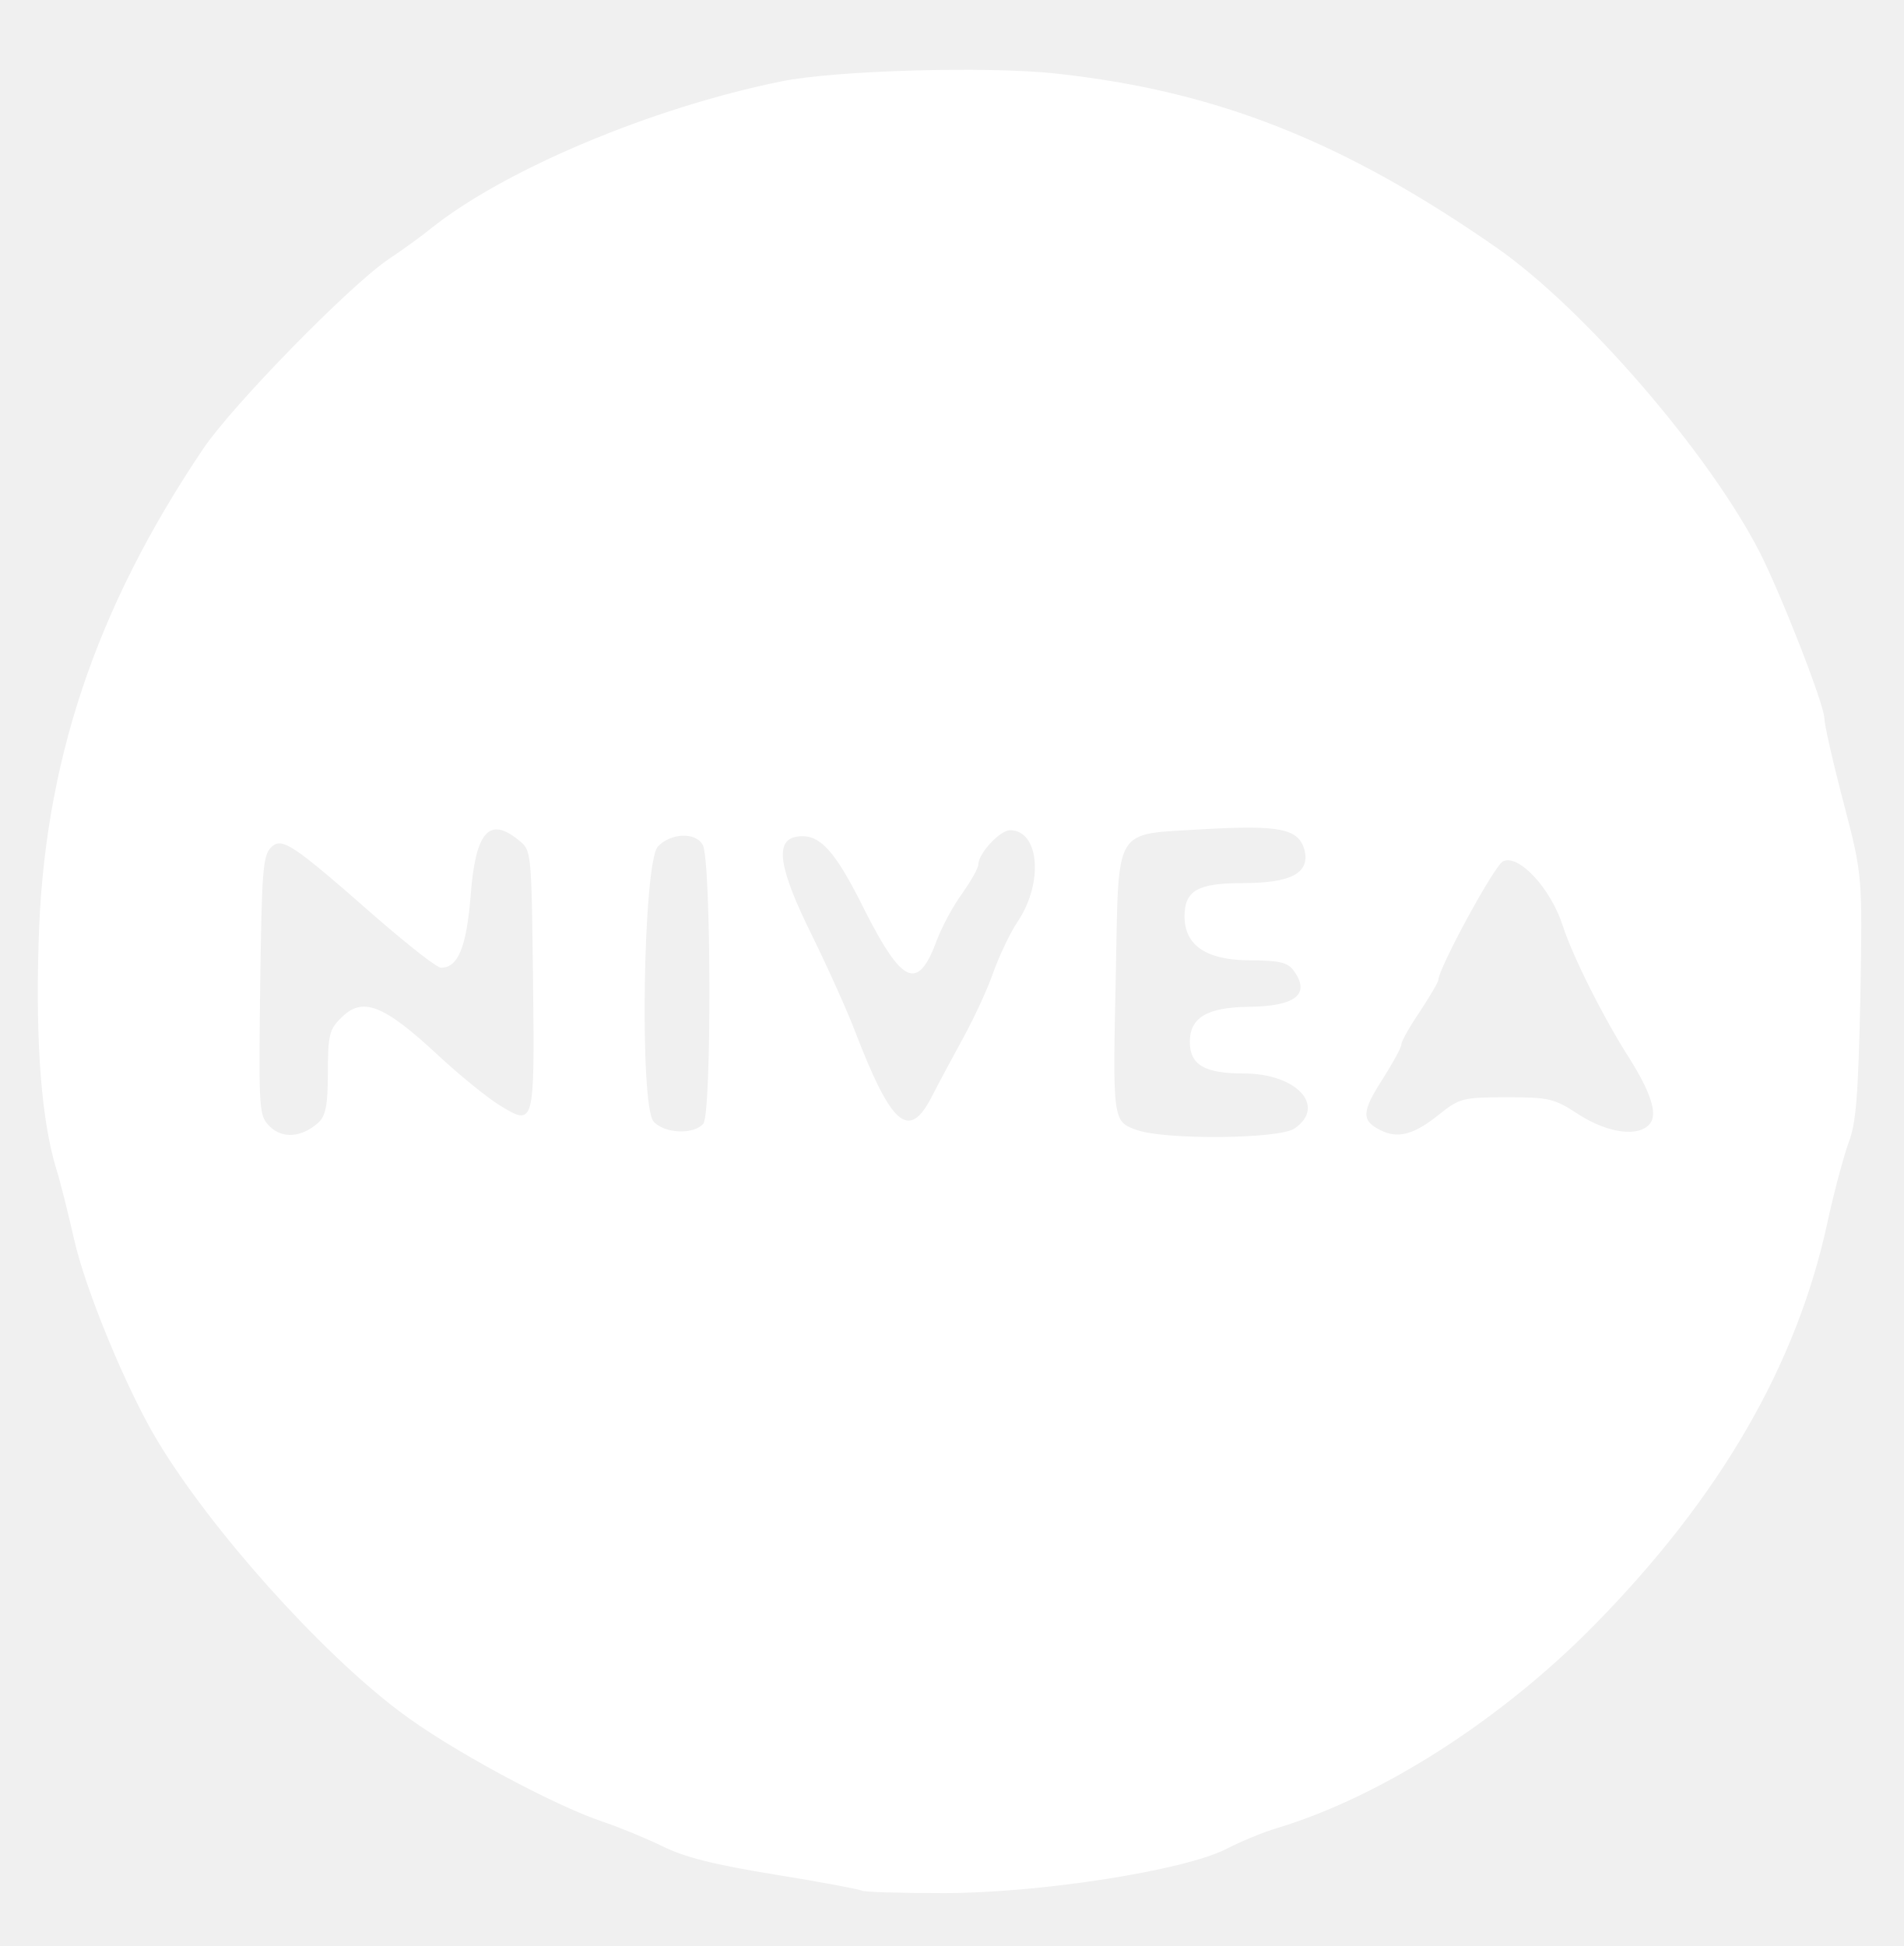
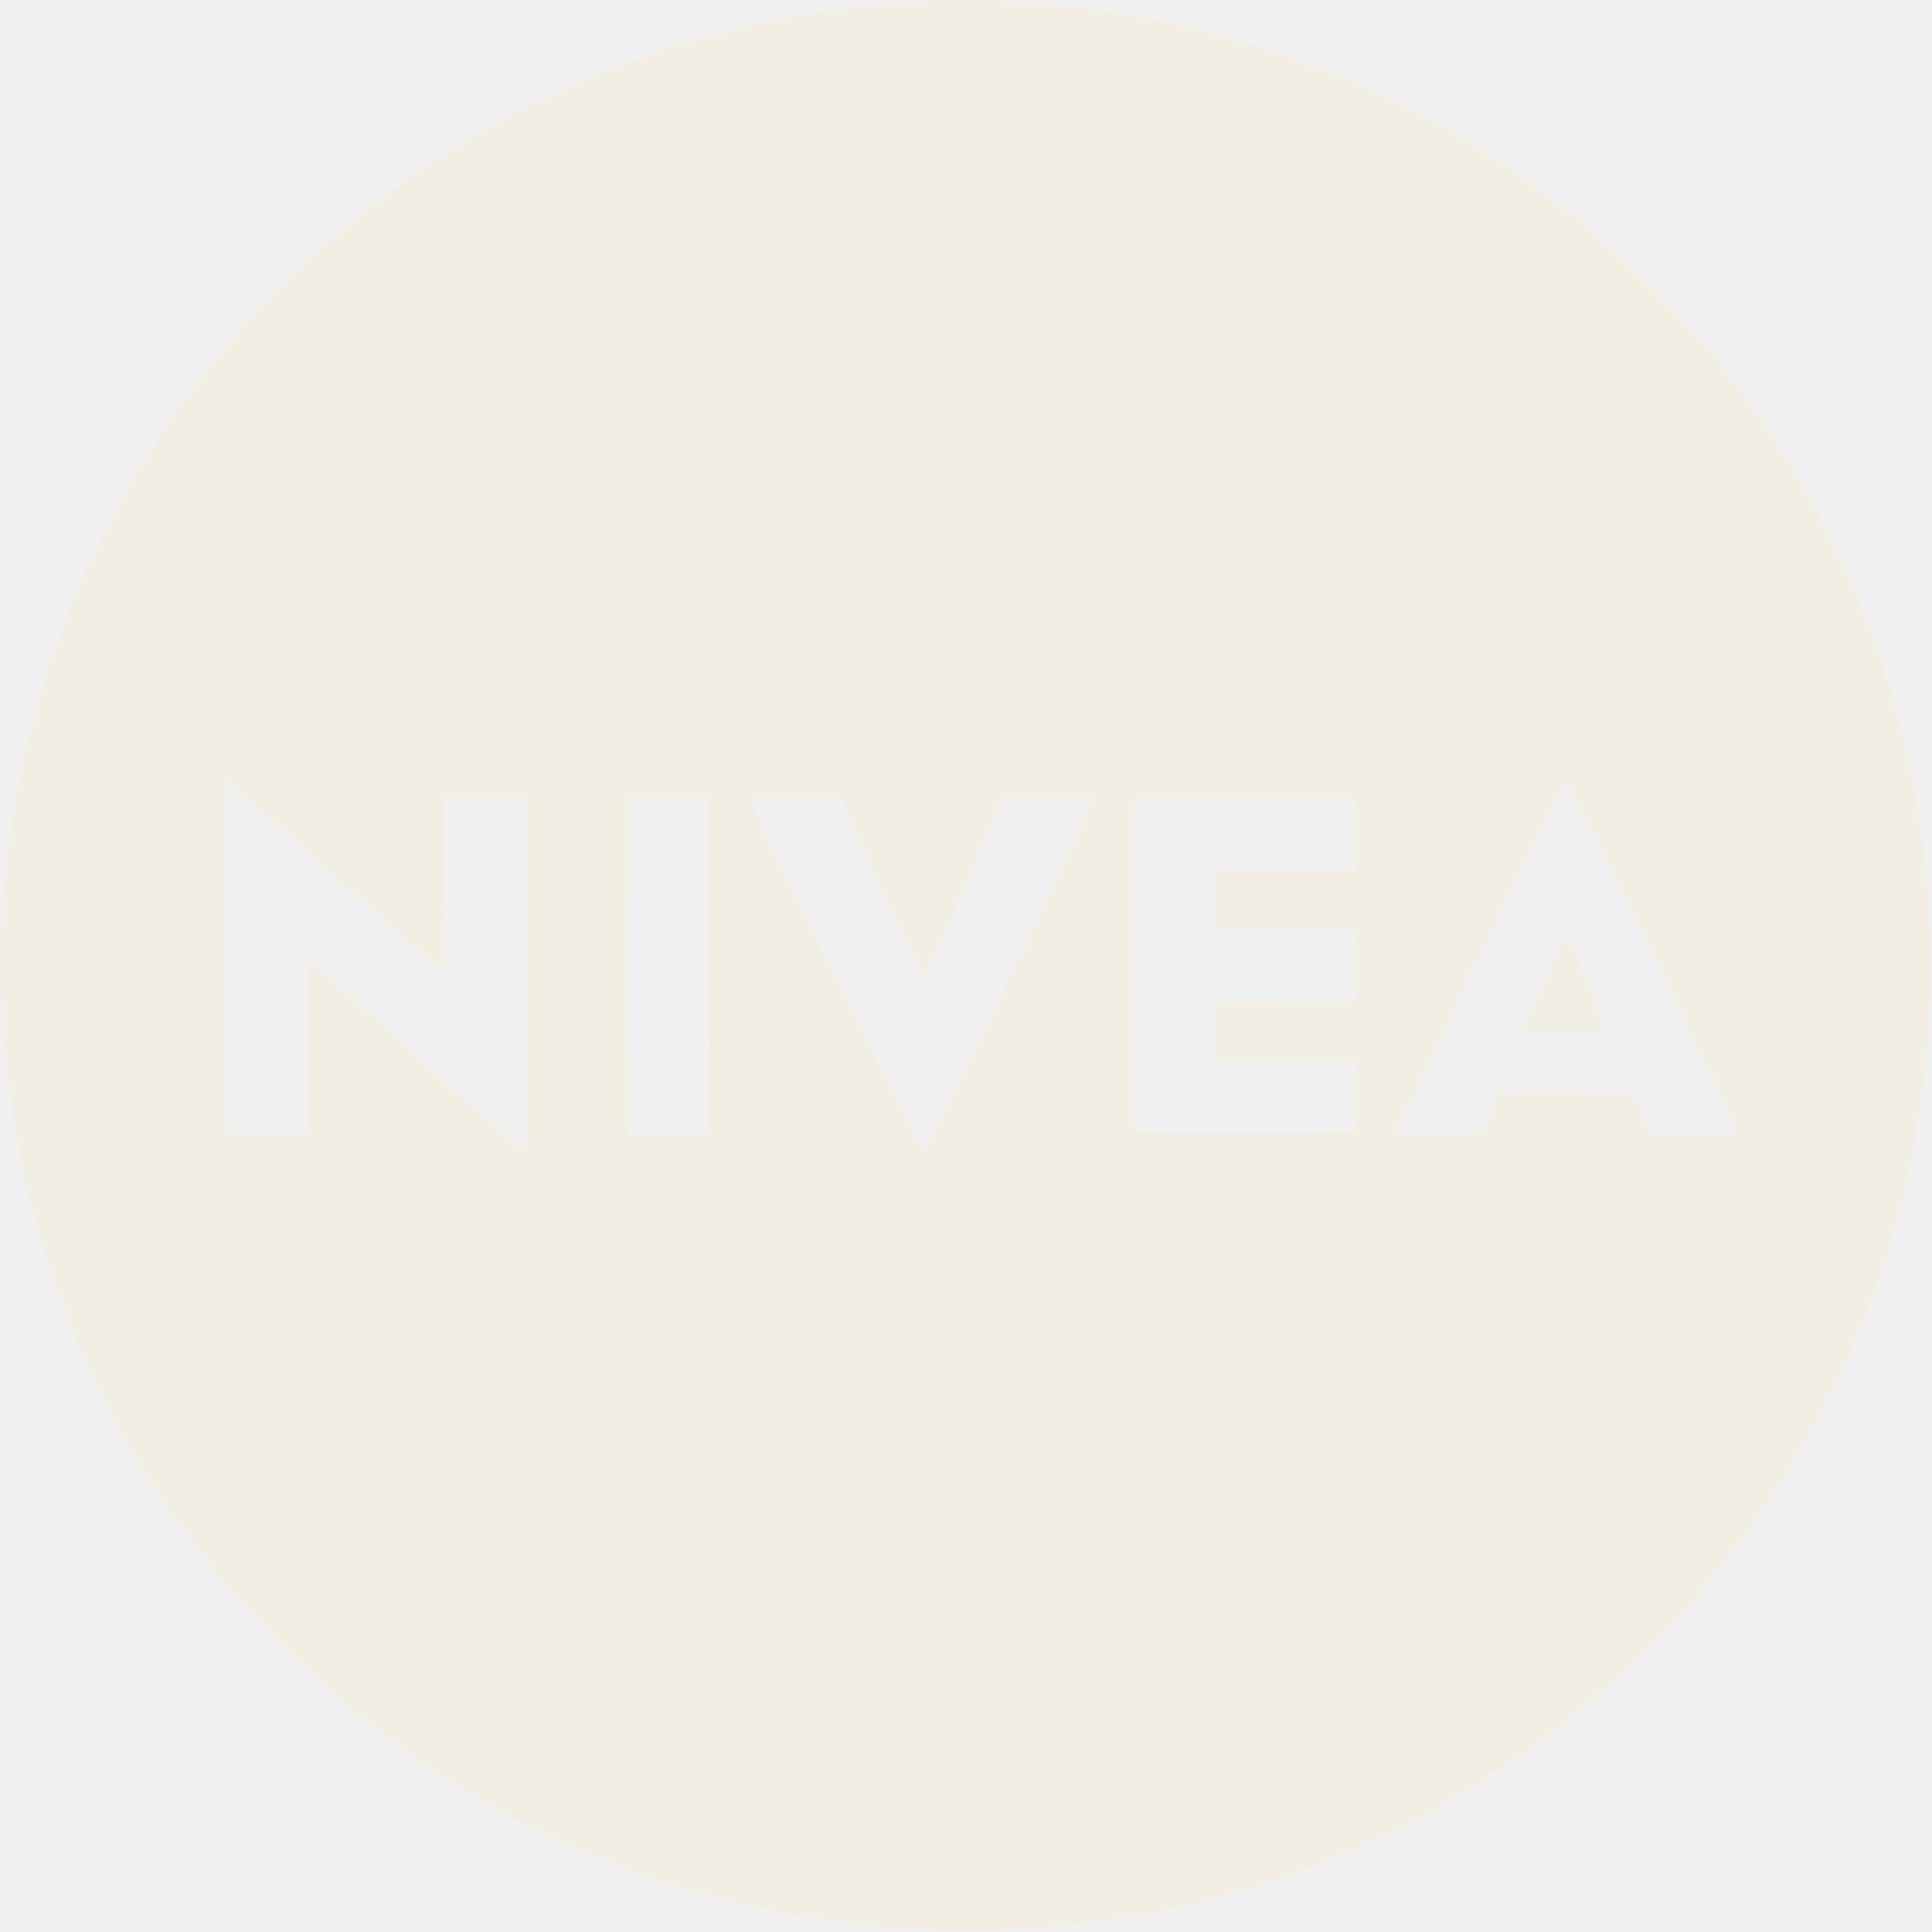
- <svg xmlns="http://www.w3.org/2000/svg" viewBox="0 0 360 368">
-   <path fill="#fff" fill-rule="evenodd" d="M162.9 357.5C162.6 357.3 155.3 355.9 146.6 354.5C134.9 352.6 129.4 351.2 125.2 349.1C122.1 347.6 117.0 345.5 114.0 344.5C104.7 341.4 84.8 330.7 75.5 323.6C60.4 312.2 39.9 289.3 29.8 272.5C24.0 262.9 16.1 243.8 14.0 234.3C12.9 229.5 11.4 223.4 10.6 220.9C7.9 212.0 6.7 197.6 7.3 178.3C8.2 144.5 18.0 115.2 38.4 84.9C44.0 76.6 66.1 54.0 73.5 49.0C76.2 47.2 79.8 44.6 81.5 43.2C95.4 32.1 123.1 20.4 147.7 15.4C157.9 13.3 186.7 12.5 199.6 13.9C230.1 17.2 254.1 26.7 283.1 46.9C299.7 58.5 323.3 85.9 332.8 104.5C336.9 112.6 345.0 133.3 345.0 135.9C345.0 137.0 346.6 144.1 348.6 151.7C352.2 165.5 352.2 165.5 351.8 188.5C351.4 207.1 351.0 212.4 349.6 216.0C348.7 218.5 346.8 225.4 345.5 231.5C339.7 258.1 325.4 282.9 301.8 307.0C284.2 325.0 261.4 339.7 241.5 345.7C238.8 346.5 234.5 348.3 232.0 349.6C224.1 353.7 196.7 358.0 178.4 358.0C170.1 358.0 163.1 357.8 162.9 357.5ZM60.2 212.3C61.6 211.0 62.0 209.0 62.0 202.8C62.0 195.8 62.3 194.6 64.5 192.5C68.5 188.4 72.5 189.9 83.0 199.7C87.1 203.5 92.2 207.6 94.3 208.9C101.1 213.1 101.1 213.1 100.8 185.4C100.5 160.9 100.5 160.8 98.1 158.9C92.5 154.3 89.9 157.3 89.0 169.4C88.2 179.2 86.6 183.0 83.4 183.0C82.6 183.0 77.3 178.8 71.5 173.8C55.1 159.4 53.3 158.2 51.2 160.3C49.7 161.9 49.5 164.9 49.2 186.5C48.9 210.3 49.0 211.0 51.0 213.0C53.4 215.4 57.1 215.1 60.2 212.3ZM244.8 213.4C250.9 209.2 245.2 203.0 235.2 203.0C227.8 203.0 225.0 201.4 225.0 197.0C225.0 192.5 228.2 190.5 236.0 190.4C245.1 190.3 247.9 188.0 244.6 183.5C243.5 182.0 241.9 181.6 236.0 181.6C228.0 181.5 224.0 178.7 224.0 173.3C224.0 168.4 226.5 167.0 235.0 167.0C244.2 167.0 247.7 165.1 246.7 160.8C245.6 156.7 242.1 156.0 227.7 156.8C210.3 157.9 211.6 155.7 211.0 184.5C210.4 211.9 210.4 212.1 215.0 213.7C220.4 215.6 242.0 215.4 244.8 213.4ZM272.2 210.7C276.0 207.7 276.6 207.5 284.9 207.5C292.9 207.5 293.9 207.7 298.6 210.8C304.1 214.3 309.9 215.1 312.0 212.5C313.5 210.7 312.2 206.6 308.1 200.1C303.3 192.6 297.4 180.9 295.5 175.0C293.2 167.9 287.1 161.4 284.2 162.9C282.5 163.8 272.0 183.2 272.0 185.3C272.0 185.7 270.4 188.4 268.5 191.3C266.6 194.1 265.0 196.9 265.0 197.5C265.0 198.1 263.4 201.0 261.5 204.0C257.5 210.2 257.4 211.9 261.0 213.7C264.3 215.4 267.4 214.6 272.2 210.7ZM133.0 212.5C134.6 210.6 134.5 162.7 132.9 159.8C131.6 157.3 126.8 157.5 124.4 160.1C121.6 163.2 120.9 209.1 123.6 212.1C125.7 214.4 131.2 214.6 133.0 212.5ZM176.3 207.2C177.6 204.6 180.4 199.5 182.4 195.8C184.4 192.1 186.9 186.7 187.9 183.7C189.0 180.7 191.0 176.4 192.5 174.2C197.4 166.8 196.5 157.0 191.0 157.0C189.1 157.0 185.0 161.4 185.0 163.5C185.0 164.2 183.6 166.6 182.0 168.9C180.3 171.2 178.2 175.1 177.2 177.7C173.6 187.5 170.7 186.3 163.5 172.1C157.9 160.8 155.0 157.6 150.8 158.2C146.4 158.8 147.2 164.1 153.6 177.0C156.7 183.3 160.3 191.4 161.6 194.8C168.6 213.0 171.9 215.9 176.3 207.2Z" />
+ <svg xmlns="http://www.w3.org/2000/svg" width="2404" height="2404" viewBox="8 8 2404 2404">
+   <path fill="#F2EEE3" fill-rule="evenodd" d="M1163.45,2409.05C1162.93,2408.53 1155.07,2407.87 1146.00,2407.59C1136.92,2407.31 1123.88,2406.65 1117.00,2406.13C1088.53,2403.94 1078.32,2403.04 1075.00,2402.42C1073.08,2402.07 1067.45,2401.37 1062.50,2400.88C1057.55,2400.38 1050.58,2399.55 1047.00,2399.02C1043.42,2398.49 1037.35,2397.60 1033.50,2397.03C1029.65,2396.46 1023.80,2395.54 1020.50,2394.97C1015.03,2394.02 1009.60,2393.11 1000.00,2391.52C996.25,2390.90 991.19,2389.96 978.50,2387.52C962.81,2384.49 959.42,2383.79 953.50,2382.30C950.20,2381.47 945.48,2380.41 943.00,2379.96C940.52,2379.50 936.70,2378.67 934.50,2378.11C930.15,2377.00 927.64,2376.39 912.39,2372.70C906.83,2371.36 900.08,2369.58 897.39,2368.75C894.70,2367.92 890.70,2366.77 888.50,2366.19C869.57,2361.22 827.14,2347.75 804.50,2339.53C797.35,2336.93 788.58,2333.76 785.00,2332.47C774.95,2328.87 746.51,2317.36 736.50,2312.84C731.55,2310.60 722.85,2306.69 717.17,2304.14C702.90,2297.73 637.17,2264.86 628.00,2259.54C623.88,2257.14 617.80,2253.66 614.50,2251.80C591.99,2239.09 589.31,2237.46 563.24,2220.68C543.76,2208.14 520.20,2192.16 510.50,2184.93C508.30,2183.29 503.35,2179.72 499.50,2177.00C492.51,2172.07 483.34,2165.10 477.30,2160.13C475.54,2158.68 472.26,2156.15 470.00,2154.50C467.74,2152.85 463.68,2149.70 460.97,2147.50C458.27,2145.30 453.99,2141.93 451.46,2140.00C448.94,2138.07 443.76,2133.80 439.96,2130.50C436.16,2127.20 429.85,2121.80 425.93,2118.50C394.66,2092.18 327.82,2025.34 301.50,1994.07C298.20,1990.15 292.80,1983.84 289.50,1980.04C286.20,1976.24 281.93,1971.05 280.00,1968.52C278.07,1965.99 275.01,1962.17 273.20,1960.03C271.38,1957.89 268.91,1954.78 267.70,1953.12C265.47,1950.05 254.73,1936.02 245.25,1923.82C242.40,1920.15 238.46,1914.75 236.49,1911.82C234.53,1908.89 229.58,1901.78 225.50,1896.00C216.30,1882.96 202.12,1861.69 195.50,1850.98C192.75,1846.53 188.67,1840.11 186.43,1836.70C182.69,1831.01 178.67,1824.21 173.50,1814.88C169.74,1808.06 164.87,1799.50 160.49,1792.00C155.06,1782.71 119.91,1712.45 114.63,1700.36C112.50,1695.49 109.05,1687.67 106.97,1683.00C98.75,1664.59 90.04,1642.45 81.60,1618.50C79.86,1613.55 77.97,1608.60 77.40,1607.50C75.57,1603.97 63.06,1564.40 56.84,1542.50C55.75,1538.65 54.03,1532.80 53.02,1529.50C52.02,1526.20 50.49,1520.58 49.63,1517.00C48.08,1510.56 45.66,1500.74 43.97,1494.00C41.60,1484.57 40.81,1481.14 40.02,1477.00C39.55,1474.53 38.67,1470.70 38.06,1468.50C37.45,1466.30 36.47,1462.03 35.88,1459.00C35.30,1455.97 34.44,1451.70 33.99,1449.50C32.78,1443.65 29.92,1428.35 28.86,1422.00C27.38,1413.20 26.14,1405.94 25.03,1399.50C24.46,1396.20 23.54,1390.35 22.97,1386.50C22.40,1382.65 21.53,1376.80 21.04,1373.50C20.54,1370.20 19.69,1363.67 19.15,1359.00C18.60,1354.33 17.87,1348.70 17.51,1346.50C17.15,1344.30 16.42,1336.42 15.88,1329.00C15.34,1321.58 14.46,1309.88 13.91,1303.00C13.36,1296.12 12.69,1283.08 12.41,1274.00C12.13,1264.93 11.47,1257.07 10.95,1256.55C9.67,1255.27 9.67,1164.73 10.95,1163.45C11.48,1162.92 12.13,1154.62 12.40,1145.00C12.68,1135.37 13.35,1122.33 13.91,1116.00C14.46,1109.67 15.35,1098.42 15.89,1091.00C16.42,1083.58 17.15,1075.70 17.51,1073.50C17.87,1071.30 18.60,1065.67 19.15,1061.00C19.69,1056.33 20.54,1049.80 21.04,1046.50C21.53,1043.20 22.40,1037.35 22.97,1033.50C23.54,1029.65 24.46,1023.80 25.03,1020.50C26.14,1014.06 27.38,1006.80 28.86,998.00C29.92,991.65 32.78,976.35 33.99,970.50C34.44,968.30 35.30,964.02 35.88,961.00C36.47,957.98 37.45,953.70 38.06,951.50C38.67,949.30 39.55,945.48 40.02,943.00C40.81,938.86 41.60,935.43 43.97,926.00C45.66,919.26 48.08,909.44 49.63,903.00C50.49,899.42 52.02,893.80 53.02,890.50C54.03,887.20 55.75,881.35 56.84,877.50C63.06,855.60 75.57,816.03 77.40,812.50C77.97,811.40 79.86,806.45 81.60,801.50C90.04,777.55 98.75,755.41 106.97,737.00C109.05,732.33 112.50,724.51 114.63,719.64C119.91,707.55 155.06,637.29 160.49,628.00C164.87,620.50 169.74,611.94 173.50,605.12C178.67,595.79 182.69,588.99 186.43,583.30C188.67,579.89 192.75,573.47 195.50,569.02C202.12,558.31 216.30,537.04 225.50,524.00C229.58,518.23 234.53,511.11 236.49,508.18C238.46,505.25 242.40,499.85 245.25,496.18C254.73,483.98 265.47,469.95 267.70,466.88C268.91,465.22 271.38,462.11 273.20,459.97C275.01,457.83 278.07,454.01 280.00,451.48C281.93,448.95 286.20,443.76 289.50,439.96C292.80,436.16 298.20,429.85 301.50,425.93C327.98,394.47 394.47,327.98 425.93,301.50C429.85,298.20 436.16,292.80 439.96,289.50C443.76,286.20 448.95,281.93 451.49,280.00C454.03,278.07 458.00,274.90 460.30,272.95C462.61,271.00 465.62,268.63 467.00,267.69C469.63,265.90 472.92,263.37 485.51,253.50C489.72,250.20 496.16,245.36 499.83,242.74C503.50,240.12 508.07,236.84 510.00,235.46C529.74,221.23 546.63,209.78 566.00,197.50C572.07,193.65 580.29,188.43 584.27,185.90C590.90,181.69 598.52,177.23 614.50,168.20C617.80,166.34 623.88,162.86 628.00,160.46C637.17,155.14 702.90,122.27 717.17,115.86C722.85,113.31 731.55,109.40 736.50,107.16C746.51,102.64 774.95,91.13 785.00,87.53C788.58,86.24 797.35,83.07 804.50,80.47C824.46,73.21 856.31,62.90 877.00,56.99C881.12,55.81 887.20,54.03 890.50,53.02C893.80,52.02 899.42,50.49 903.00,49.63C906.58,48.77 912.42,47.34 916.00,46.46C919.58,45.57 924.30,44.41 926.50,43.88C928.70,43.34 932.30,42.45 934.50,41.89C936.70,41.33 940.52,40.50 943.00,40.04C945.48,39.59 950.20,38.53 953.50,37.70C959.42,36.21 962.81,35.51 978.50,32.48C991.19,30.04 996.25,29.10 1000.00,28.48C1009.60,26.89 1015.03,25.98 1020.50,25.03C1026.04,24.08 1030.22,23.44 1046.50,21.06C1065.26,18.33 1076.29,17.05 1091.50,15.86C1098.65,15.30 1109.67,14.41 1116.00,13.87C1122.33,13.34 1135.37,12.68 1145.00,12.40C1154.62,12.13 1162.92,11.48 1163.45,10.95C1164.73,9.67 1255.27,9.67 1256.55,10.95C1257.07,11.47 1264.93,12.13 1274.00,12.41C1289.76,12.90 1311.22,14.24 1323.00,15.47C1326.03,15.79 1333.67,16.52 1340.00,17.10C1352.52,18.25 1364.11,19.61 1373.50,21.03C1376.80,21.53 1382.65,22.40 1386.50,22.97C1390.35,23.54 1396.20,24.46 1399.50,25.03C1404.97,25.98 1410.40,26.89 1420.00,28.48C1421.92,28.79 1425.75,29.48 1428.50,30.01C1431.25,30.53 1437.33,31.68 1442.00,32.55C1446.67,33.43 1452.30,34.52 1454.50,34.99C1456.70,35.46 1461.20,36.36 1464.50,36.99C1467.80,37.63 1472.19,38.57 1474.25,39.07C1483.43,41.34 1492.23,43.57 1498.00,45.09C1499.92,45.59 1506.45,47.17 1512.50,48.60C1518.55,50.02 1526.20,52.01 1529.50,53.02C1532.80,54.03 1538.65,55.75 1542.50,56.85C1562.83,62.67 1569.20,64.64 1588.00,70.94C1625.86,83.61 1659.84,96.48 1683.00,106.93C1687.67,109.04 1695.49,112.50 1700.36,114.63C1709.75,118.73 1780.67,153.98 1790.00,159.18C1793.03,160.87 1800.36,165.12 1806.31,168.63C1812.25,172.13 1817.28,175.00 1817.47,175.00C1818.05,175.00 1832.50,183.64 1837.94,187.23C1840.66,189.03 1846.53,192.75 1850.98,195.50C1861.68,202.11 1882.95,216.29 1896.00,225.50C1901.78,229.58 1908.89,234.53 1911.82,236.49C1914.75,238.46 1920.15,242.40 1923.82,245.25C1936.02,254.73 1950.05,265.47 1953.12,267.70C1954.78,268.91 1957.89,271.38 1960.03,273.20C1962.17,275.01 1965.99,278.07 1968.52,280.00C1971.05,281.93 1976.24,286.20 1980.04,289.50C1983.84,292.80 1990.15,298.20 1994.07,301.50C2025.53,327.98 2092.02,394.47 2118.50,425.93C2121.80,429.85 2127.20,436.16 2130.50,439.96C2133.80,443.76 2138.07,448.95 2140.00,451.48C2141.93,454.01 2144.99,457.83 2146.80,459.97C2148.62,462.11 2151.09,465.22 2152.30,466.88C2154.53,469.95 2165.27,483.98 2174.75,496.18C2177.60,499.85 2181.54,505.25 2183.51,508.18C2185.47,511.11 2190.42,518.23 2194.50,524.00C2203.38,536.58 2213.00,551.01 2222.50,566.02C2226.35,572.10 2231.33,579.87 2233.57,583.29C2237.31,589.00 2241.36,595.84 2246.50,605.12C2250.26,611.94 2255.13,620.50 2259.51,628.00C2264.94,637.29 2300.09,707.55 2305.37,719.64C2307.50,724.51 2310.95,732.33 2313.03,737.00C2321.25,755.41 2329.96,777.55 2338.40,801.50C2340.14,806.45 2342.03,811.40 2342.60,812.50C2344.43,816.03 2356.94,855.60 2363.16,877.50C2364.25,881.35 2365.97,887.20 2366.98,890.50C2367.98,893.80 2369.51,899.42 2370.37,903.00C2371.92,909.44 2374.34,919.26 2376.03,926.00C2378.40,935.43 2379.19,938.86 2379.98,943.00C2380.45,945.48 2381.33,949.30 2381.94,951.50C2382.55,953.70 2383.53,957.98 2384.12,961.00C2384.70,964.02 2385.56,968.30 2386.01,970.50C2387.22,976.35 2390.08,991.65 2391.14,998.00C2392.62,1006.80 2393.86,1014.06 2394.97,1020.50C2395.54,1023.80 2396.46,1029.65 2397.03,1033.50C2397.60,1037.35 2398.47,1043.20 2398.96,1046.50C2399.46,1049.80 2400.31,1056.33 2400.85,1061.00C2401.40,1065.67 2402.13,1071.30 2402.49,1073.50C2402.85,1075.70 2403.58,1083.58 2404.12,1091.00C2404.66,1098.42 2405.54,1110.12 2406.09,1117.00C2406.64,1123.88 2407.31,1136.92 2407.59,1146.00C2407.87,1155.07 2408.53,1162.93 2409.05,1163.45C2409.62,1164.02 2410.00,1182.49 2410.00,1210.00C2410.00,1237.51 2409.62,1255.98 2409.05,1256.55C2408.53,1257.07 2407.87,1264.93 2407.59,1274.00C2407.31,1283.08 2406.64,1296.12 2406.09,1303.00C2405.54,1309.88 2404.66,1321.58 2404.12,1329.00C2403.58,1336.42 2402.85,1344.30 2402.49,1346.50C2402.13,1348.70 2401.40,1354.33 2400.85,1359.00C2400.31,1363.67 2399.46,1370.20 2398.96,1373.50C2398.47,1376.80 2397.60,1382.65 2397.03,1386.50C2396.46,1390.35 2395.54,1396.20 2394.97,1399.50C2393.86,1405.94 2392.62,1413.20 2391.14,1422.00C2390.08,1428.35 2387.22,1443.65 2386.01,1449.50C2385.56,1451.70 2384.70,1455.97 2384.12,1459.00C2383.53,1462.03 2382.55,1466.30 2381.94,1468.50C2381.33,1470.70 2380.45,1474.53 2379.98,1477.00C2379.51,1479.47 2378.67,1483.30 2378.11,1485.50C2377.55,1487.70 2376.66,1491.30 2376.12,1493.50C2375.59,1495.70 2374.43,1500.42 2373.54,1504.00C2372.66,1507.58 2371.23,1513.42 2370.37,1517.00C2369.51,1520.58 2367.98,1526.20 2366.98,1529.50C2365.97,1532.80 2364.18,1538.88 2363.00,1543.00C2356.97,1564.04 2344.20,1604.40 2342.60,1607.50C2342.03,1608.60 2340.14,1613.55 2338.40,1618.50C2329.96,1642.45 2321.25,1664.59 2313.03,1683.00C2310.95,1687.67 2307.50,1695.49 2305.37,1700.36C2300.21,1712.18 2267.27,1778.01 2260.51,1790.00C2253.27,1802.85 2249.46,1809.55 2246.00,1815.50C2244.40,1818.25 2241.88,1822.75 2240.40,1825.50C2238.93,1828.25 2235.87,1833.30 2233.61,1836.71C2231.35,1840.13 2226.35,1847.90 2222.50,1853.98C2213.00,1868.99 2203.38,1883.42 2194.50,1896.00C2190.42,1901.78 2185.47,1908.89 2183.51,1911.82C2180.14,1916.83 2177.34,1920.55 2165.43,1935.81C2156.46,1947.30 2154.04,1950.47 2152.31,1953.00C2151.37,1954.38 2149.00,1957.40 2147.05,1959.73C2145.10,1962.06 2141.47,1966.45 2139.00,1969.49C2117.77,1995.58 2107.54,2007.12 2081.78,2034.00C2060.75,2055.94 2053.59,2063.10 2033.00,2082.78C2006.96,2107.66 1994.43,2118.76 1969.76,2138.77C1966.87,2141.12 1962.62,2144.63 1960.32,2146.57C1958.03,2148.51 1954.78,2151.09 1953.12,2152.30C1950.05,2154.53 1936.02,2165.27 1923.82,2174.75C1920.15,2177.60 1914.75,2181.54 1911.82,2183.51C1908.89,2185.47 1901.78,2190.42 1896.00,2194.50C1882.96,2203.70 1861.69,2217.88 1850.98,2224.50C1846.53,2227.25 1840.11,2231.33 1836.70,2233.57C1830.37,2237.72 1823.08,2241.98 1805.00,2252.09C1801.97,2253.78 1795.22,2257.57 1790.00,2260.51C1778.01,2267.27 1712.18,2300.21 1700.36,2305.37C1695.49,2307.50 1687.67,2310.96 1683.00,2313.07C1673.34,2317.43 1644.75,2328.98 1635.00,2332.47C1631.42,2333.75 1624.00,2336.47 1618.50,2338.51C1613.00,2340.55 1599.28,2345.30 1588.00,2349.07C1569.20,2355.36 1562.81,2357.33 1542.50,2363.15C1538.65,2364.25 1532.80,2365.97 1529.50,2366.98C1526.20,2367.98 1520.58,2369.51 1517.00,2370.37C1513.42,2371.23 1507.58,2372.66 1504.00,2373.54C1500.42,2374.43 1495.81,2375.57 1493.75,2376.08C1491.69,2376.58 1488.09,2377.48 1485.75,2378.06C1483.41,2378.65 1479.47,2379.50 1477.00,2379.96C1474.53,2380.41 1469.80,2381.47 1466.50,2382.30C1460.58,2383.79 1457.19,2384.49 1441.50,2387.52C1428.81,2389.96 1423.75,2390.90 1420.00,2391.52C1410.40,2393.11 1404.97,2394.02 1399.50,2394.97C1393.96,2395.92 1389.78,2396.56 1373.50,2398.94C1354.78,2401.67 1343.73,2402.95 1328.50,2404.15C1295.88,2406.71 1289.49,2407.11 1274.00,2407.59C1264.93,2407.87 1257.07,2408.53 1256.55,2409.05C1255.98,2409.62 1237.51,2410.00 1210.00,2410.00C1182.49,2410.00 1164.02,2409.62 1163.45,2409.05ZM661.75,1220.75L661.50,1000.50L612.00,1000.23C562.53,999.96 562.50,999.96 560.75,1002.09C559.11,1004.09 559.00,1010.74 559.00,1110.11C559.00,1180.63 558.66,1216.00 557.99,1216.00C557.44,1216.00 552.91,1212.29 547.94,1207.75C542.97,1203.21 537.27,1198.15 535.29,1196.50C533.31,1194.85 527.49,1189.67 522.35,1185.00C517.21,1180.33 509.18,1173.12 504.50,1169.00C499.82,1164.88 491.72,1157.67 486.50,1153.00C481.28,1148.33 473.18,1141.12 468.50,1137.00C463.82,1132.88 455.73,1125.67 450.51,1121.00C445.29,1116.33 436.63,1108.56 431.26,1103.75C425.89,1098.94 415.49,1089.49 408.15,1082.75C400.81,1076.01 393.61,1069.63 392.15,1068.57C390.69,1067.51 386.02,1063.46 381.76,1059.57C377.51,1055.68 370.31,1049.23 365.76,1045.23C361.22,1041.24 353.56,1034.49 348.75,1030.23C343.95,1025.98 336.75,1019.67 332.75,1016.22C328.76,1012.76 321.75,1006.69 317.17,1002.72C312.58,998.75 305.38,992.30 301.17,988.38C294.32,982.02 290.26,979.00 288.56,979.00C288.25,979.00 288.11,1078.11 288.25,1199.25L288.50,1419.50L338.50,1419.76C384.62,1420.00 388.60,1419.89 389.75,1418.32C390.73,1416.98 391.00,1393.78 391.00,1310.31C391.00,1251.84 391.25,1204.00 391.57,1204.00C393.32,1204.00 397.46,1207.15 405.23,1214.38C410.03,1218.84 417.79,1225.88 422.48,1230.00C427.17,1234.12 435.39,1241.43 440.75,1246.23C446.11,1251.04 454.55,1258.58 459.50,1263.00C464.45,1267.42 472.88,1274.96 478.24,1279.77C487.60,1288.16 496.59,1296.21 517.00,1314.49C522.23,1319.17 534.15,1329.97 543.50,1338.48C552.85,1347.00 564.46,1357.46 569.29,1361.73C574.13,1366.01 581.89,1372.88 586.54,1377.00C591.19,1381.12 598.25,1387.32 602.25,1390.77C606.24,1394.22 612.98,1400.07 617.23,1403.77C652.34,1434.32 660.15,1440.93 661.25,1440.97C661.67,1440.99 661.89,1341.89 661.75,1220.75ZM1185.66,1387.25C1226.06,1305.78 1247.49,1261.38 1276.50,1199.00C1280.21,1191.03 1286.51,1177.53 1290.50,1169.00C1294.49,1160.47 1300.69,1147.20 1304.28,1139.50C1307.87,1131.80 1314.18,1118.30 1318.31,1109.50C1322.44,1100.70 1329.72,1085.17 1334.49,1075.00C1342.93,1057.00 1348.43,1045.48 1362.48,1016.40C1366.23,1008.64 1368.98,1001.78 1368.59,1001.15C1367.48,999.35 1258.62,999.53 1256.82,1001.32C1256.09,1002.05 1254.53,1004.86 1253.36,1007.57C1247.33,1021.42 1244.41,1028.05 1241.95,1033.50C1239.19,1039.63 1233.74,1052.14 1229.56,1062.00C1228.27,1065.03 1225.33,1071.78 1223.03,1077.00C1220.72,1082.22 1217.70,1089.20 1216.31,1092.50C1214.92,1095.80 1212.08,1102.33 1210.00,1107.00C1207.92,1111.67 1205.08,1118.20 1203.69,1121.50C1202.30,1124.80 1199.38,1131.55 1197.19,1136.50C1193.50,1144.87 1187.40,1158.70 1177.80,1180.50C1175.62,1185.45 1172.70,1192.20 1171.31,1195.50C1169.92,1198.80 1167.07,1205.33 1164.99,1210.00C1162.90,1214.67 1160.71,1219.74 1160.12,1221.25C1157.73,1227.36 1155.73,1224.54 1144.70,1199.50C1138.95,1186.44 1129.03,1164.57 1115.92,1136.00C1112.51,1128.58 1108.40,1119.58 1106.79,1116.00C1105.18,1112.42 1101.59,1104.55 1098.82,1098.50C1096.05,1092.45 1092.29,1084.12 1090.48,1080.00C1086.43,1070.80 1079.11,1054.58 1063.17,1019.50C1060.42,1013.45 1057.62,1007.02 1056.95,1005.21C1056.28,1003.40 1054.92,1001.49 1053.93,1000.96C1052.84,1000.38 1030.18,1000.00 996.44,1000.00L940.74,1000.00L941.39,1004.03C941.74,1006.24 949.17,1022.56 957.89,1040.28C966.62,1058.00 980.64,1086.67 989.06,1104.00C997.47,1121.33 1010.06,1147.20 1017.02,1161.50C1023.99,1175.80 1036.85,1202.25 1045.60,1220.27C1062.97,1256.07 1126.76,1383.93 1143.99,1417.50C1154.81,1438.57 1156.26,1441.00 1158.04,1441.00C1158.57,1441.00 1171.00,1416.81 1185.66,1387.25ZM889.32,1418.75C890.90,1417.58 891.00,1404.14 890.76,1209.00L890.50,1000.50L840.61,1000.24C804.61,1000.05 790.35,1000.30 789.36,1001.11C787.47,1002.68 787.31,1416.91 789.20,1418.80C790.97,1420.57 886.91,1420.52 889.32,1418.75ZM1850.58,1419.23C1851.96,1418.29 1854.01,1414.33 1857.96,1405.00C1868.16,1380.87 1872.12,1371.94 1873.34,1370.25C1874.05,1369.27 1891.66,1369.00 1955.56,1369.00C2002.37,1369.00 2037.89,1369.39 2039.28,1369.92C2040.63,1370.43 2042.25,1372.30 2042.98,1374.17C2043.68,1376.00 2045.60,1380.65 2047.23,1384.50C2048.87,1388.35 2051.25,1393.97 2052.53,1397.00C2057.80,1409.47 2061.20,1416.57 2062.71,1418.23C2064.20,1419.88 2067.91,1420.00 2117.03,1420.00C2163.01,1420.00 2169.92,1419.81 2171.02,1418.48C2172.07,1417.21 2171.03,1414.42 2164.78,1401.73C2160.66,1393.35 2152.32,1376.15 2146.25,1363.50C2069.42,1203.39 2060.22,1184.49 2005.85,1075.18C1976.63,1016.46 1957.46,978.99 1956.71,979.20C1954.32,979.89 1872.98,1144.83 1835.50,1225.00C1830.75,1235.17 1823.58,1250.25 1819.57,1258.50C1815.56,1266.75 1808.90,1280.70 1804.76,1289.50C1796.80,1306.45 1795.21,1309.87 1764.00,1377.00C1760.80,1383.88 1755.45,1395.27 1752.09,1402.32C1748.74,1409.38 1746.00,1416.24 1746.00,1417.57L1746.00,1420.00L1797.75,1419.98C1826.21,1419.98 1849.98,1419.64 1850.58,1419.23ZM1694.80,1416.80C1696.38,1415.22 1696.53,1332.86 1694.96,1329.93C1693.95,1328.04 1691.93,1328.00 1608.07,1328.00C1530.70,1328.00 1522.15,1327.84 1521.61,1326.42C1521.27,1325.55 1521.00,1309.66 1521.00,1291.12C1521.00,1266.23 1521.31,1257.09 1522.20,1256.20C1523.11,1255.29 1543.68,1255.00 1608.66,1255.00C1691.94,1255.00 1693.95,1254.95 1694.96,1253.07C1696.38,1250.42 1696.38,1169.58 1694.96,1166.93C1693.95,1165.05 1691.94,1165.00 1608.66,1165.00C1543.68,1165.00 1523.11,1164.71 1522.20,1163.80C1521.31,1162.91 1521.00,1153.77 1521.00,1128.88C1521.00,1110.34 1521.27,1094.45 1521.61,1093.58C1522.15,1092.16 1530.70,1092.00 1608.07,1092.00C1691.93,1092.00 1693.95,1091.96 1694.96,1090.07C1695.63,1088.82 1696.00,1073.13 1696.00,1046.00C1696.00,1018.87 1695.63,1003.18 1694.96,1001.93C1693.95,1000.04 1691.36,1000.00 1557.16,1000.00C1452.13,1000.00 1420.12,1000.28 1419.20,1001.20C1418.27,1002.13 1418.00,1049.56 1418.00,1208.62C1418.00,1322.04 1418.27,1415.55 1418.61,1416.42C1419.16,1417.85 1432.23,1418.00 1556.41,1418.00C1661.78,1418.00 1693.88,1417.72 1694.80,1416.80ZM1905.11,1289.63C1904.24,1288.59 1904.70,1286.67 1907.06,1281.38C1908.76,1277.60 1911.20,1272.03 1912.48,1269.00C1913.77,1265.97 1916.24,1260.38 1917.97,1256.57C1919.71,1252.76 1922.72,1246.01 1924.67,1241.57C1926.62,1237.13 1930.00,1229.45 1932.19,1224.50C1934.38,1219.55 1937.30,1212.80 1938.69,1209.50C1940.08,1206.20 1942.92,1199.67 1945.00,1195.00C1947.08,1190.33 1950.05,1183.58 1951.60,1180.00C1955.60,1170.78 1956.03,1170.32 1958.21,1173.01C1959.19,1174.23 1960.00,1175.80 1960.00,1176.50C1960.00,1177.20 1961.38,1180.86 1963.07,1184.64C1964.76,1188.41 1967.29,1194.20 1968.69,1197.50C1970.09,1200.80 1972.48,1206.42 1974.01,1210.00C1975.53,1213.58 1977.68,1218.75 1978.79,1221.50C1980.52,1225.82 1983.35,1232.47 1988.57,1244.50C1989.28,1246.15 1991.28,1250.65 1993.00,1254.50C1994.71,1258.35 1997.24,1264.42 1998.61,1268.00C1999.98,1271.58 2002.54,1277.58 2004.29,1281.34C2007.39,1288.01 2007.43,1288.22 2005.55,1289.59C2002.73,1291.65 1906.82,1291.69 1905.11,1289.63Z" />
</svg>
